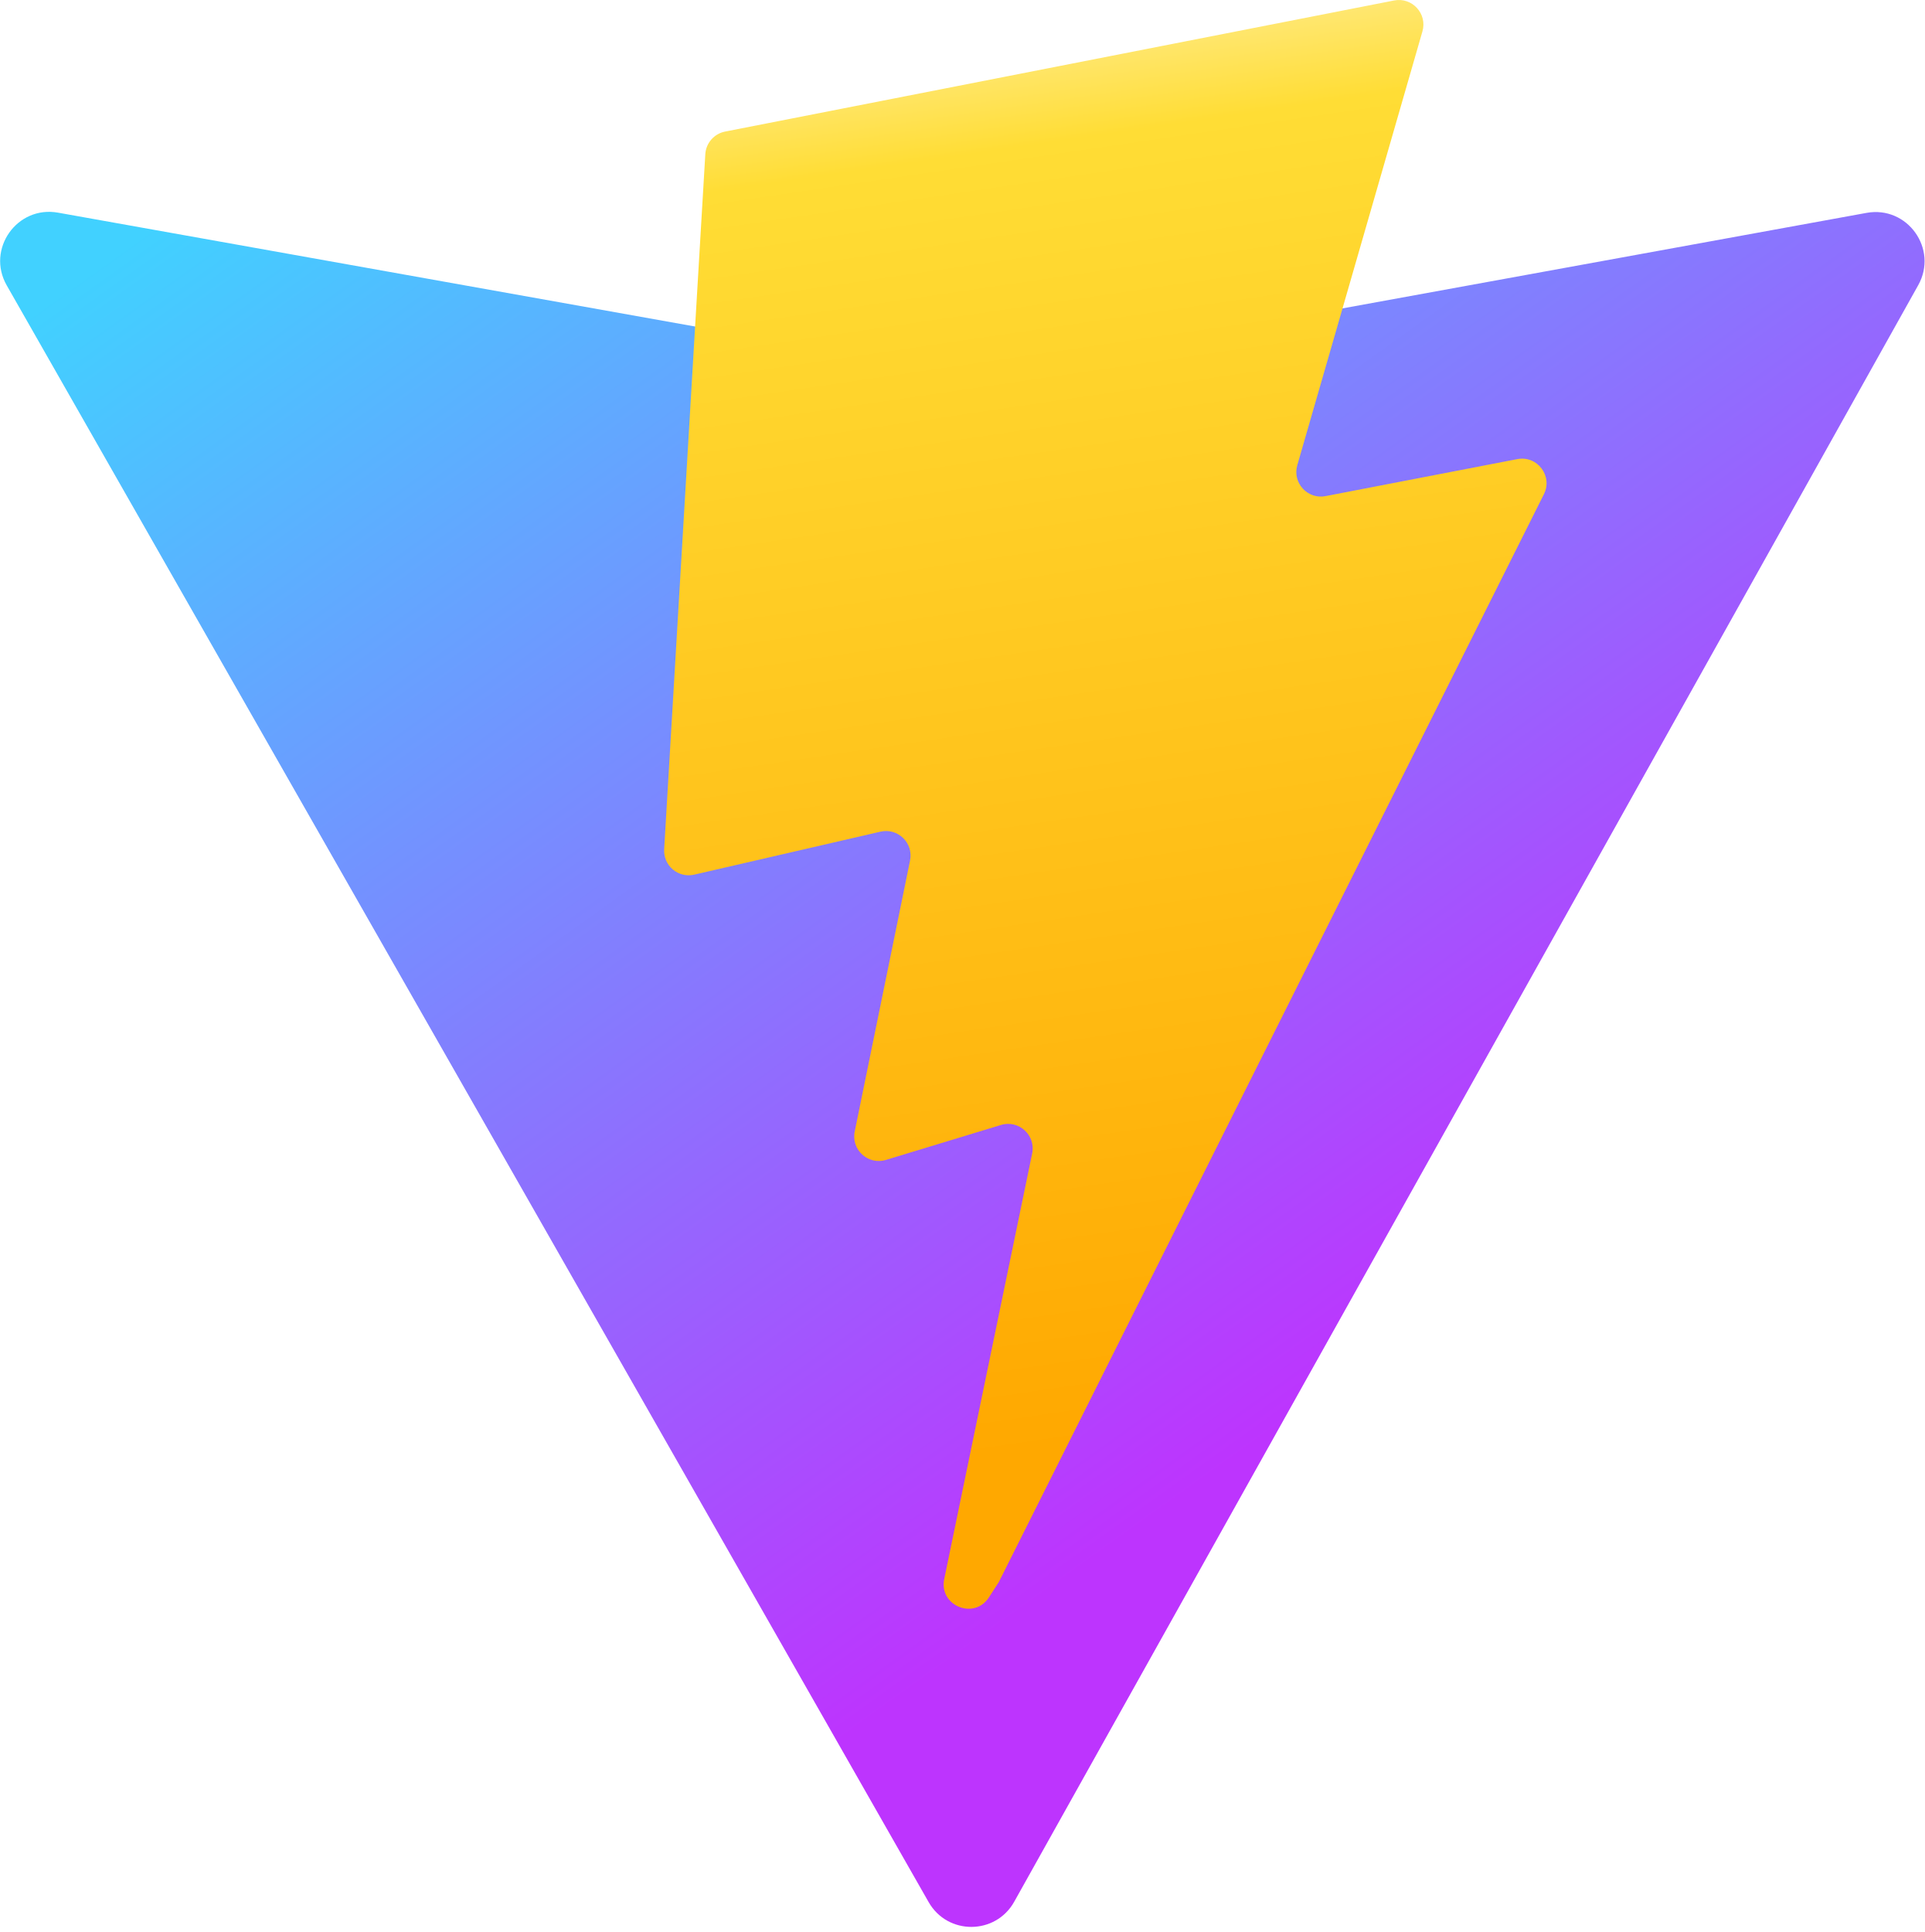
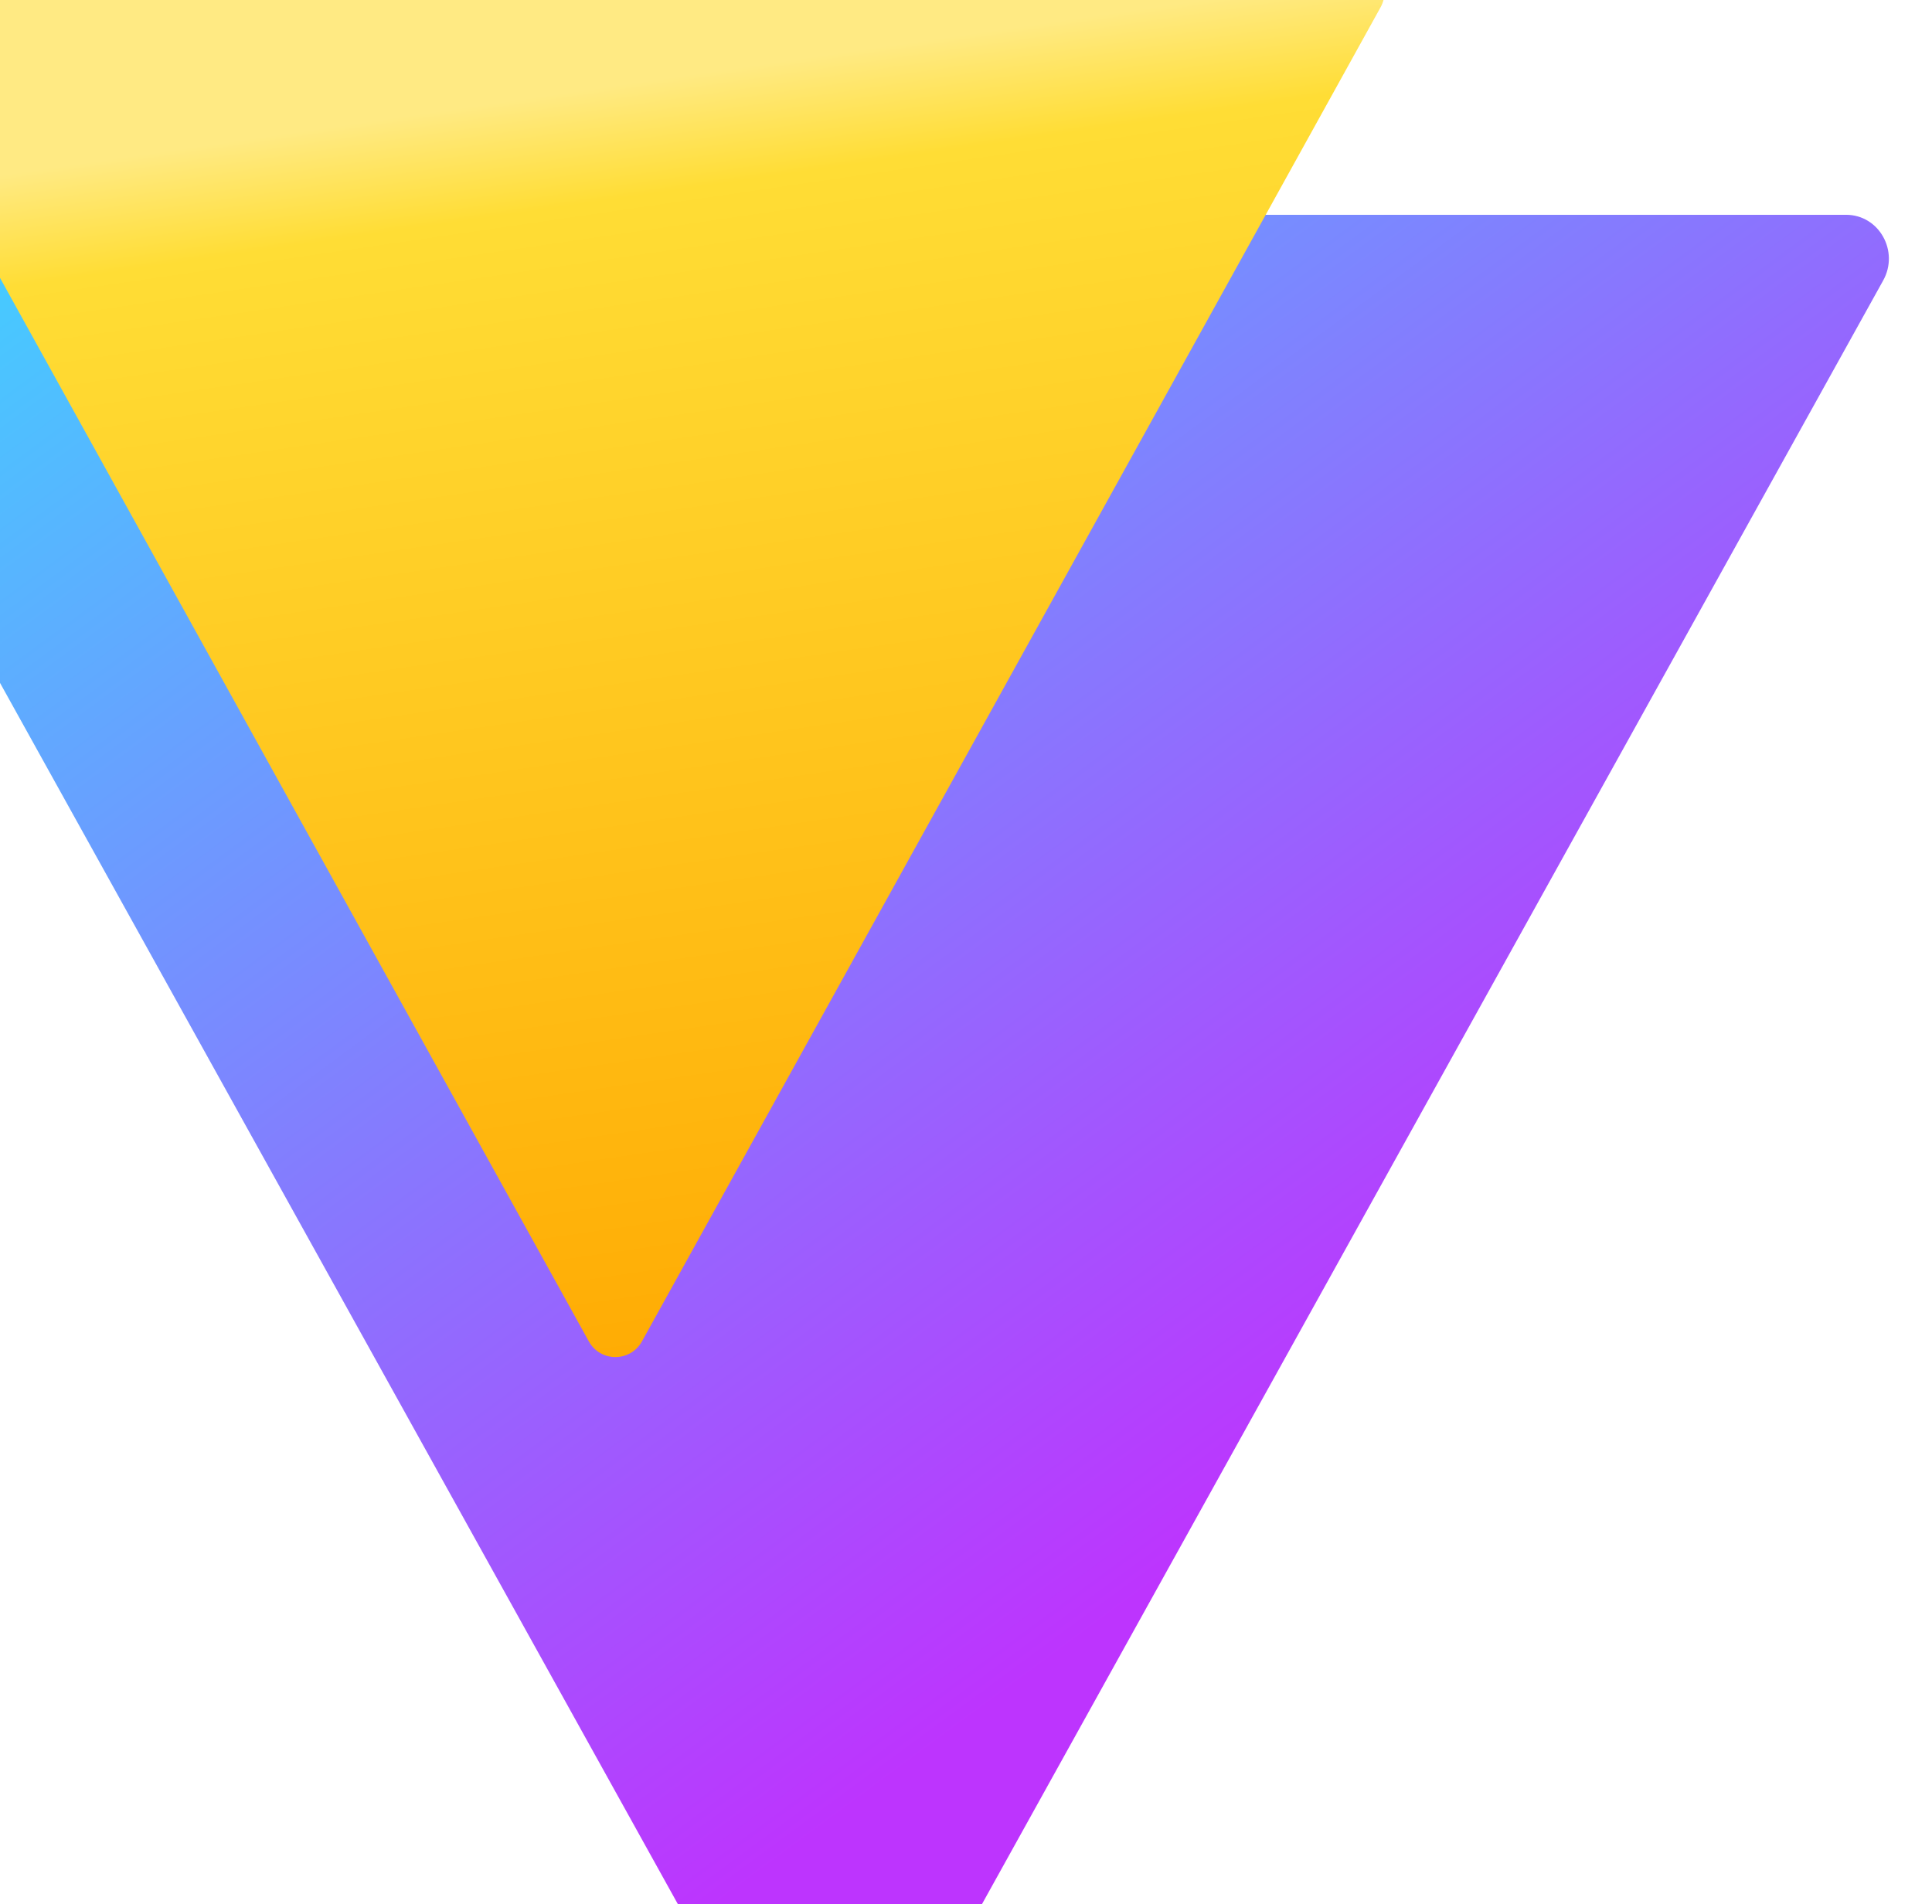
- <svg xmlns="http://www.w3.org/2000/svg" aria-hidden="true" role="img" class="iconify iconify--logos" width="31.88" height="32" preserveAspectRatio="xMidYMid meet" viewBox="0 0 256 257">
+ <svg xmlns="http://www.w3.org/2000/svg" width="410" height="404" viewBox="0 0 410 404" fill="none">
+   <path d="m399.641 59.525-215.643 388.545c-3.441 6.194-12.314 6.194-15.755 0l-215.643-388.545c-3.441-6.194 0.859-13.937 7.878-13.937h431.285c7.019 0 11.319 7.743 7.878 13.937z" fill="url(#a)" />
+   <path d="m292.965 1.574-156.731 283.11c-2.46 4.442-8.821 4.442-11.281 0l-156.731-283.11c-2.46-4.442 0.615-9.996 5.641-9.996h313.461c5.026 0 8.101 5.554 5.641 9.996z" fill="url(#b)" />
  <defs>
-     <linearGradient id="IconifyId1813088fe1fbc01fb466" x1="-.828%" x2="57.636%" y1="7.652%" y2="78.411%">
-       <stop offset="0%" stop-color="#41D1FF" />
-       <stop offset="100%" stop-color="#BD34FE" />
+     <linearGradient id="a" x1="6" y1="33" x2="235" y2="344" gradientUnits="userSpaceOnUse">
+       <stop stop-color="#41d1ff" />
+       <stop offset="1" stop-color="#bd34fe" />
    </linearGradient>
-     <linearGradient id="IconifyId1813088fe1fbc01fb467" x1="43.376%" x2="50.316%" y1="2.242%" y2="89.03%">
-       <stop offset="0%" stop-color="#FFEA83" />
-       <stop offset="8.333%" stop-color="#FFDD35" />
-       <stop offset="100%" stop-color="#FFA800" />
+     <linearGradient id="b" x1="194.651" y1="8.818" x2="236.076" y2="292.989" gradientUnits="userSpaceOnUse">
+       <stop stop-color="#ffea83" />
+       <stop offset="0.083" stop-color="#ffdd35" />
+       <stop offset="1" stop-color="#ffa800" />
    </linearGradient>
  </defs>
-   <path fill="url(#IconifyId1813088fe1fbc01fb466)" d="M255.153 37.938L134.897 252.976c-2.483 4.44-8.862 4.466-11.382.048L.875 37.958c-2.746-4.814 1.371-10.646 6.827-9.67l120.385 21.517a6.537 6.537 0 0 0 2.322-.004l117.867-21.483c5.438-.991 9.574 4.796 6.877 9.62Z" />
-   <path fill="url(#IconifyId1813088fe1fbc01fb467)" d="M185.432.063L96.44 17.501a3.268 3.268 0 0 0-2.634 3.014l-5.474 92.456a3.268 3.268 0 0 0 3.997 3.378l24.777-5.718c2.318-.535 4.413 1.507 3.936 3.838l-7.361 36.047c-.495 2.426 1.782 4.5 4.151 3.78l15.304-4.649c2.372-.72 4.652 1.36 4.15 3.788l-11.698 56.621c-.732 3.542 3.979 5.473 5.943 2.437l1.313-2.028l72.516-144.72c1.215-2.423-.88-5.186-3.54-4.672l-25.505 4.922c-2.396.462-4.435-1.77-3.759-4.114l16.646-57.705c.677-2.35-1.37-4.583-3.769-4.113Z" />
</svg>
